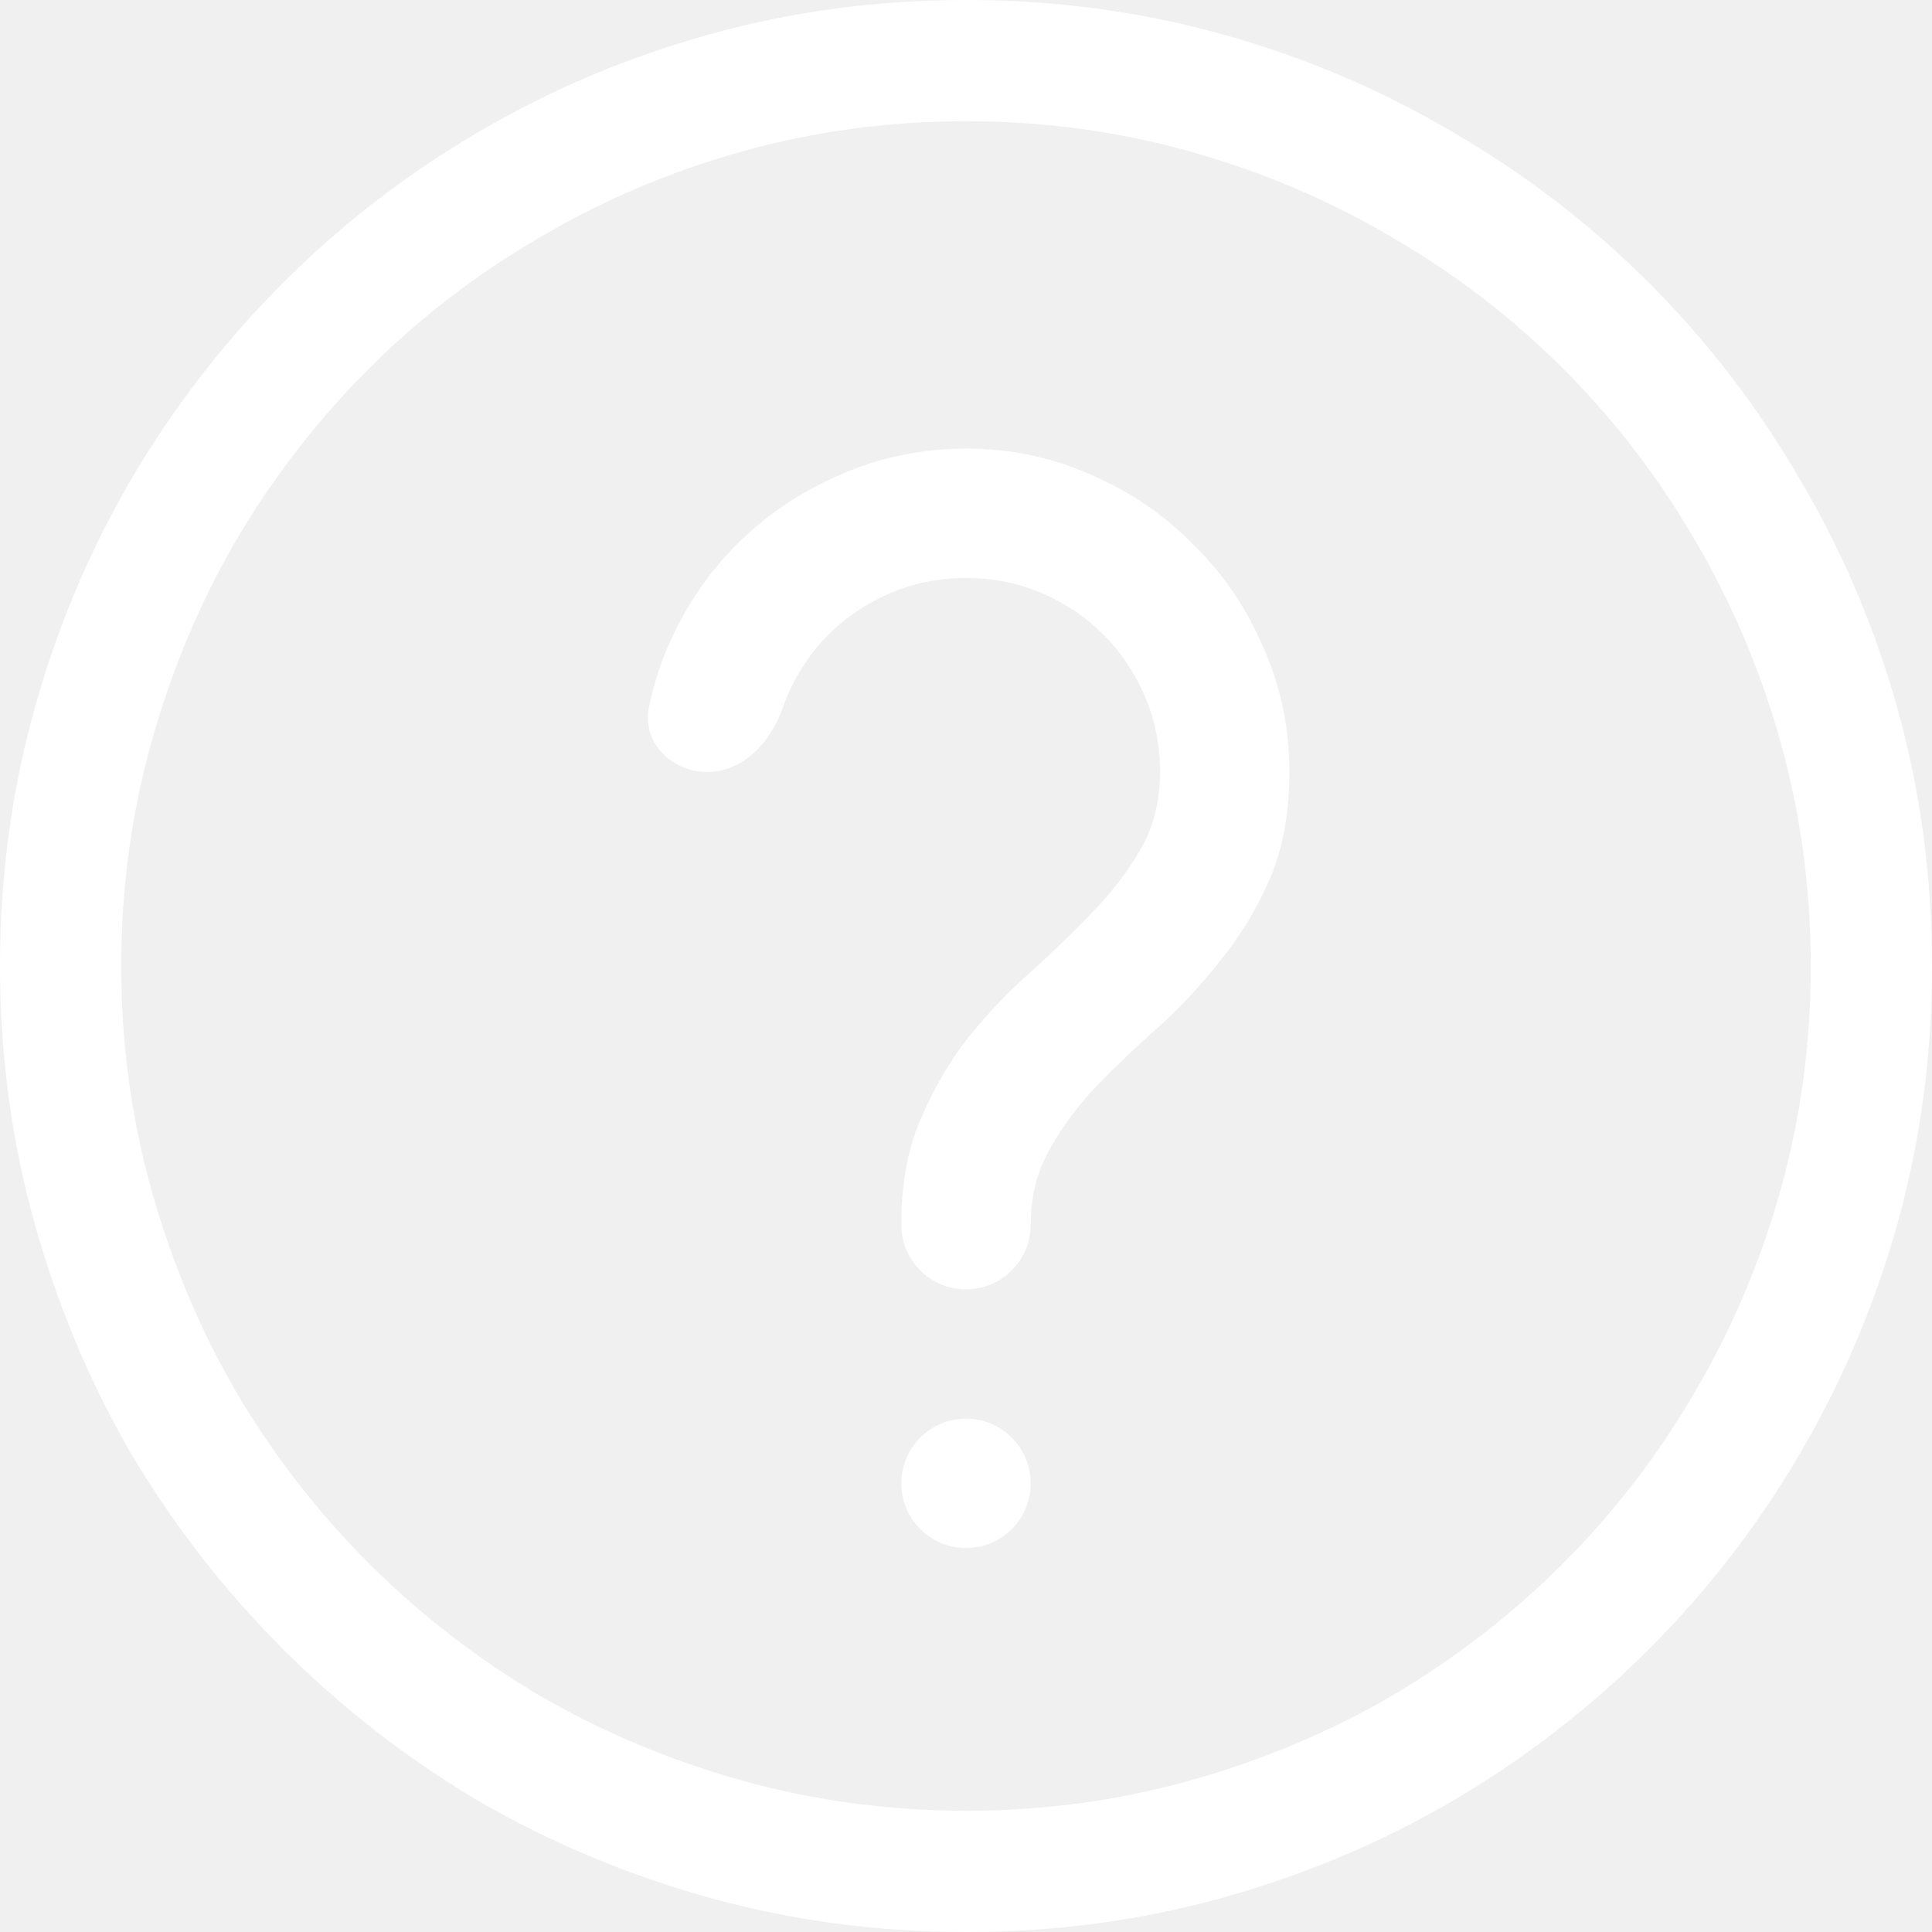
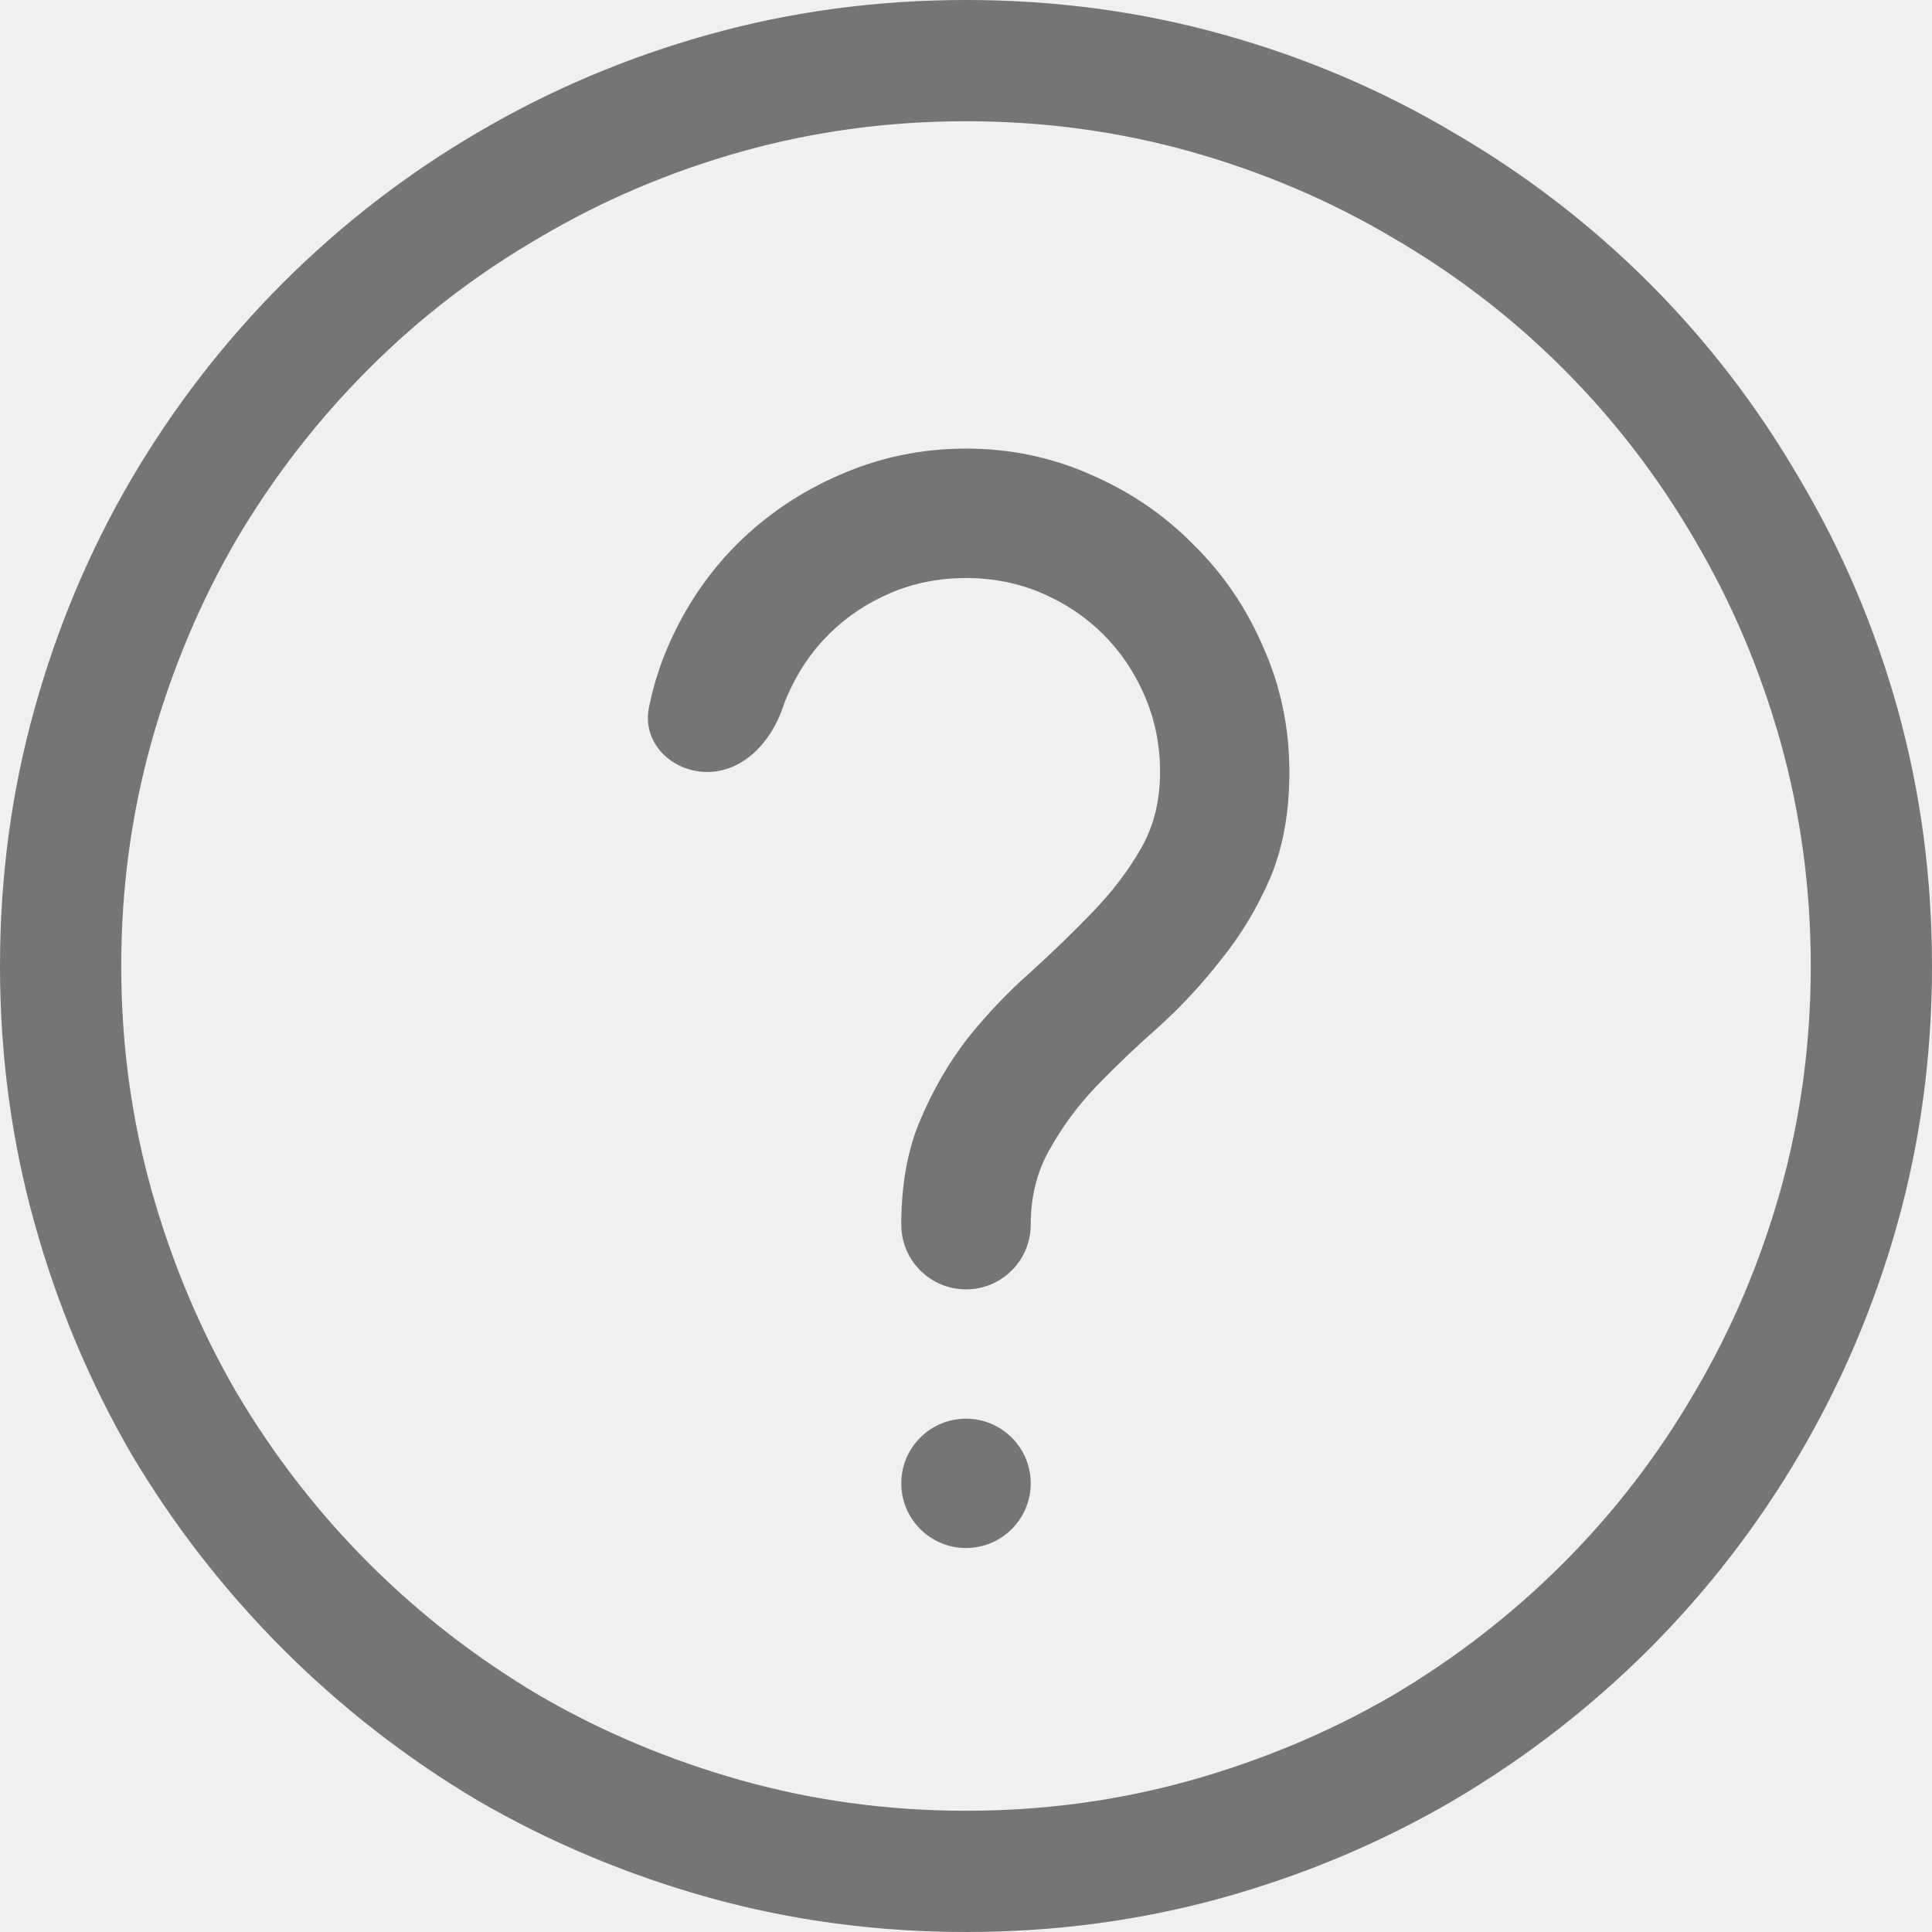
<svg xmlns="http://www.w3.org/2000/svg" width="16" height="16" viewBox="0 0 16 16" fill="none">
-   <path d="M8 0C8.736 0 9.445 0.095 10.126 0.285C10.806 0.474 11.442 0.745 12.034 1.096C12.63 1.442 13.171 1.858 13.657 2.343C14.142 2.828 14.558 3.37 14.904 3.967C15.255 4.558 15.526 5.194 15.716 5.874C15.905 6.555 16 7.264 16 8C16 8.736 15.905 9.445 15.716 10.126C15.526 10.806 15.255 11.445 14.904 12.042C14.558 12.633 14.142 13.171 13.657 13.657C13.171 14.142 12.63 14.561 12.034 14.912C11.442 15.258 10.806 15.526 10.126 15.716C9.445 15.905 8.736 16 8 16C7.264 16 6.555 15.905 5.874 15.716C5.194 15.526 4.555 15.258 3.958 14.912C3.367 14.561 2.828 14.142 2.343 13.657C1.858 13.171 1.439 12.633 1.088 12.042C0.742 11.445 0.474 10.806 0.285 10.126C0.095 9.445 0 8.736 0 8C0 7.264 0.095 6.555 0.285 5.874C0.474 5.194 0.742 4.558 1.088 3.967C1.439 3.37 1.858 2.828 2.343 2.343C2.828 1.858 3.367 1.442 3.958 1.096C4.555 0.745 5.194 0.474 5.874 0.285C6.555 0.095 7.264 0 8 0ZM8 14.996C8.642 14.996 9.261 14.912 9.858 14.745C10.455 14.577 11.013 14.343 11.531 14.042C12.05 13.735 12.522 13.37 12.946 12.946C13.37 12.522 13.732 12.05 14.034 11.531C14.34 11.013 14.577 10.455 14.745 9.858C14.912 9.261 14.996 8.642 14.996 8C14.996 7.358 14.912 6.739 14.745 6.142C14.577 5.545 14.34 4.987 14.034 4.469C13.732 3.95 13.37 3.478 12.946 3.054C12.522 2.63 12.05 2.268 11.531 1.967C11.013 1.66 10.455 1.423 9.858 1.255C9.261 1.088 8.642 1.004 8 1.004C7.358 1.004 6.739 1.088 6.142 1.255C5.545 1.423 4.987 1.66 4.469 1.967C3.95 2.268 3.478 2.63 3.054 3.054C2.63 3.478 2.265 3.95 1.958 4.469C1.657 4.987 1.423 5.545 1.255 6.142C1.088 6.739 1.004 7.358 1.004 8C1.004 8.642 1.088 9.261 1.255 9.858C1.423 10.455 1.657 11.013 1.958 11.531C2.265 12.05 2.63 12.522 3.054 12.946C3.478 13.37 3.95 13.735 4.469 14.042C4.987 14.343 5.545 14.577 6.142 14.745C6.739 14.912 7.358 14.996 8 14.996ZM7.464 12.284C7.464 11.989 7.704 11.749 8 11.749V11.749C8.296 11.749 8.536 11.989 8.536 12.284V12.284C8.536 12.58 8.296 12.82 8 12.82V12.82C7.704 12.82 7.464 12.58 7.464 12.284V12.284ZM8 3.715C8.368 3.715 8.714 3.788 9.038 3.933C9.361 4.073 9.643 4.265 9.883 4.51C10.128 4.75 10.321 5.032 10.46 5.356C10.605 5.679 10.678 6.025 10.678 6.393C10.678 6.728 10.625 7.021 10.519 7.272C10.413 7.517 10.279 7.741 10.117 7.941C9.961 8.142 9.791 8.326 9.607 8.494C9.423 8.656 9.25 8.82 9.088 8.987C8.932 9.149 8.801 9.325 8.695 9.515C8.589 9.699 8.536 9.908 8.536 10.142V10.142C8.536 10.438 8.296 10.678 8 10.678V10.678C7.704 10.678 7.464 10.438 7.464 10.142V10.142C7.464 9.808 7.517 9.517 7.623 9.272C7.729 9.021 7.861 8.795 8.017 8.594C8.179 8.393 8.351 8.212 8.536 8.05C8.72 7.883 8.89 7.718 9.046 7.556C9.208 7.389 9.342 7.213 9.448 7.029C9.554 6.845 9.607 6.633 9.607 6.393C9.607 6.17 9.565 5.961 9.481 5.766C9.397 5.57 9.283 5.4 9.138 5.255C8.993 5.11 8.823 4.996 8.628 4.912C8.432 4.828 8.223 4.787 8 4.787C7.777 4.787 7.568 4.828 7.372 4.912C7.177 4.996 7.007 5.11 6.862 5.255C6.717 5.4 6.603 5.57 6.519 5.766C6.504 5.799 6.491 5.833 6.48 5.867C6.383 6.147 6.154 6.393 5.858 6.393V6.393C5.562 6.393 5.316 6.151 5.374 5.861C5.409 5.687 5.461 5.518 5.531 5.356C5.671 5.032 5.861 4.75 6.1 4.51C6.346 4.265 6.63 4.073 6.954 3.933C7.283 3.788 7.632 3.715 8 3.715Z" fill="#ffffff" />
+   <path d="M8 0C8.736 0 9.445 0.095 10.126 0.285C10.806 0.474 11.442 0.745 12.034 1.096C12.63 1.442 13.171 1.858 13.657 2.343C14.142 2.828 14.558 3.37 14.904 3.967C15.255 4.558 15.526 5.194 15.716 5.874C15.905 6.555 16 7.264 16 8C16 8.736 15.905 9.445 15.716 10.126C15.526 10.806 15.255 11.445 14.904 12.042C14.558 12.633 14.142 13.171 13.657 13.657C13.171 14.142 12.63 14.561 12.034 14.912C11.442 15.258 10.806 15.526 10.126 15.716C9.445 15.905 8.736 16 8 16C7.264 16 6.555 15.905 5.874 15.716C5.194 15.526 4.555 15.258 3.958 14.912C3.367 14.561 2.828 14.142 2.343 13.657C1.858 13.171 1.439 12.633 1.088 12.042C0.742 11.445 0.474 10.806 0.285 10.126C0.095 9.445 0 8.736 0 8C0 7.264 0.095 6.555 0.285 5.874C0.474 5.194 0.742 4.558 1.088 3.967C1.439 3.37 1.858 2.828 2.343 2.343C2.828 1.858 3.367 1.442 3.958 1.096C4.555 0.745 5.194 0.474 5.874 0.285C6.555 0.095 7.264 0 8 0ZM8 14.996C8.642 14.996 9.261 14.912 9.858 14.745C10.455 14.577 11.013 14.343 11.531 14.042C12.05 13.735 12.522 13.37 12.946 12.946C13.37 12.522 13.732 12.05 14.034 11.531C14.34 11.013 14.577 10.455 14.745 9.858C14.912 9.261 14.996 8.642 14.996 8C14.996 7.358 14.912 6.739 14.745 6.142C14.577 5.545 14.34 4.987 14.034 4.469C13.732 3.95 13.37 3.478 12.946 3.054C12.522 2.63 12.05 2.268 11.531 1.967C11.013 1.66 10.455 1.423 9.858 1.255C9.261 1.088 8.642 1.004 8 1.004C7.358 1.004 6.739 1.088 6.142 1.255C5.545 1.423 4.987 1.66 4.469 1.967C3.95 2.268 3.478 2.63 3.054 3.054C2.63 3.478 2.265 3.95 1.958 4.469C1.657 4.987 1.423 5.545 1.255 6.142C1.088 6.739 1.004 7.358 1.004 8C1.004 8.642 1.088 9.261 1.255 9.858C1.423 10.455 1.657 11.013 1.958 11.531C2.265 12.05 2.63 12.522 3.054 12.946C3.478 13.37 3.95 13.735 4.469 14.042C4.987 14.343 5.545 14.577 6.142 14.745C6.739 14.912 7.358 14.996 8 14.996ZM7.464 12.284C7.464 11.989 7.704 11.749 8 11.749C8.296 11.749 8.536 11.989 8.536 12.284C8.536 12.58 8.296 12.82 8 12.82C7.704 12.82 7.464 12.58 7.464 12.284ZM8 3.715C8.368 3.715 8.714 3.788 9.038 3.933C9.361 4.073 9.643 4.265 9.883 4.51C10.128 4.75 10.321 5.032 10.46 5.356C10.605 5.679 10.678 6.025 10.678 6.393C10.678 6.728 10.625 7.021 10.519 7.272C10.413 7.517 10.279 7.741 10.117 7.941C9.961 8.142 9.791 8.326 9.607 8.494C9.423 8.656 9.25 8.82 9.088 8.987C8.932 9.149 8.801 9.325 8.695 9.515C8.589 9.699 8.536 9.908 8.536 10.142C8.536 10.438 8.296 10.678 8 10.678C7.704 10.678 7.464 10.438 7.464 10.142C7.464 9.808 7.517 9.517 7.623 9.272C7.729 9.021 7.861 8.795 8.017 8.594C8.179 8.393 8.351 8.212 8.536 8.05C8.72 7.883 8.89 7.718 9.046 7.556C9.208 7.389 9.342 7.213 9.448 7.029C9.554 6.845 9.607 6.633 9.607 6.393C9.607 6.17 9.565 5.961 9.481 5.766C9.397 5.57 9.283 5.4 9.138 5.255C8.993 5.11 8.823 4.996 8.628 4.912C8.432 4.828 8.223 4.787 8 4.787C7.777 4.787 7.568 4.828 7.372 4.912C7.177 4.996 7.007 5.11 6.862 5.255C6.717 5.4 6.603 5.57 6.519 5.766C6.504 5.799 6.491 5.833 6.48 5.867C6.383 6.147 6.154 6.393 5.858 6.393C5.562 6.393 5.316 6.151 5.374 5.861C5.409 5.687 5.461 5.518 5.531 5.356C5.671 5.032 5.861 4.75 6.1 4.51C6.346 4.265 6.63 4.073 6.954 3.933C7.283 3.788 7.632 3.715 8 3.715Z" fill="#757575" />
</svg>
